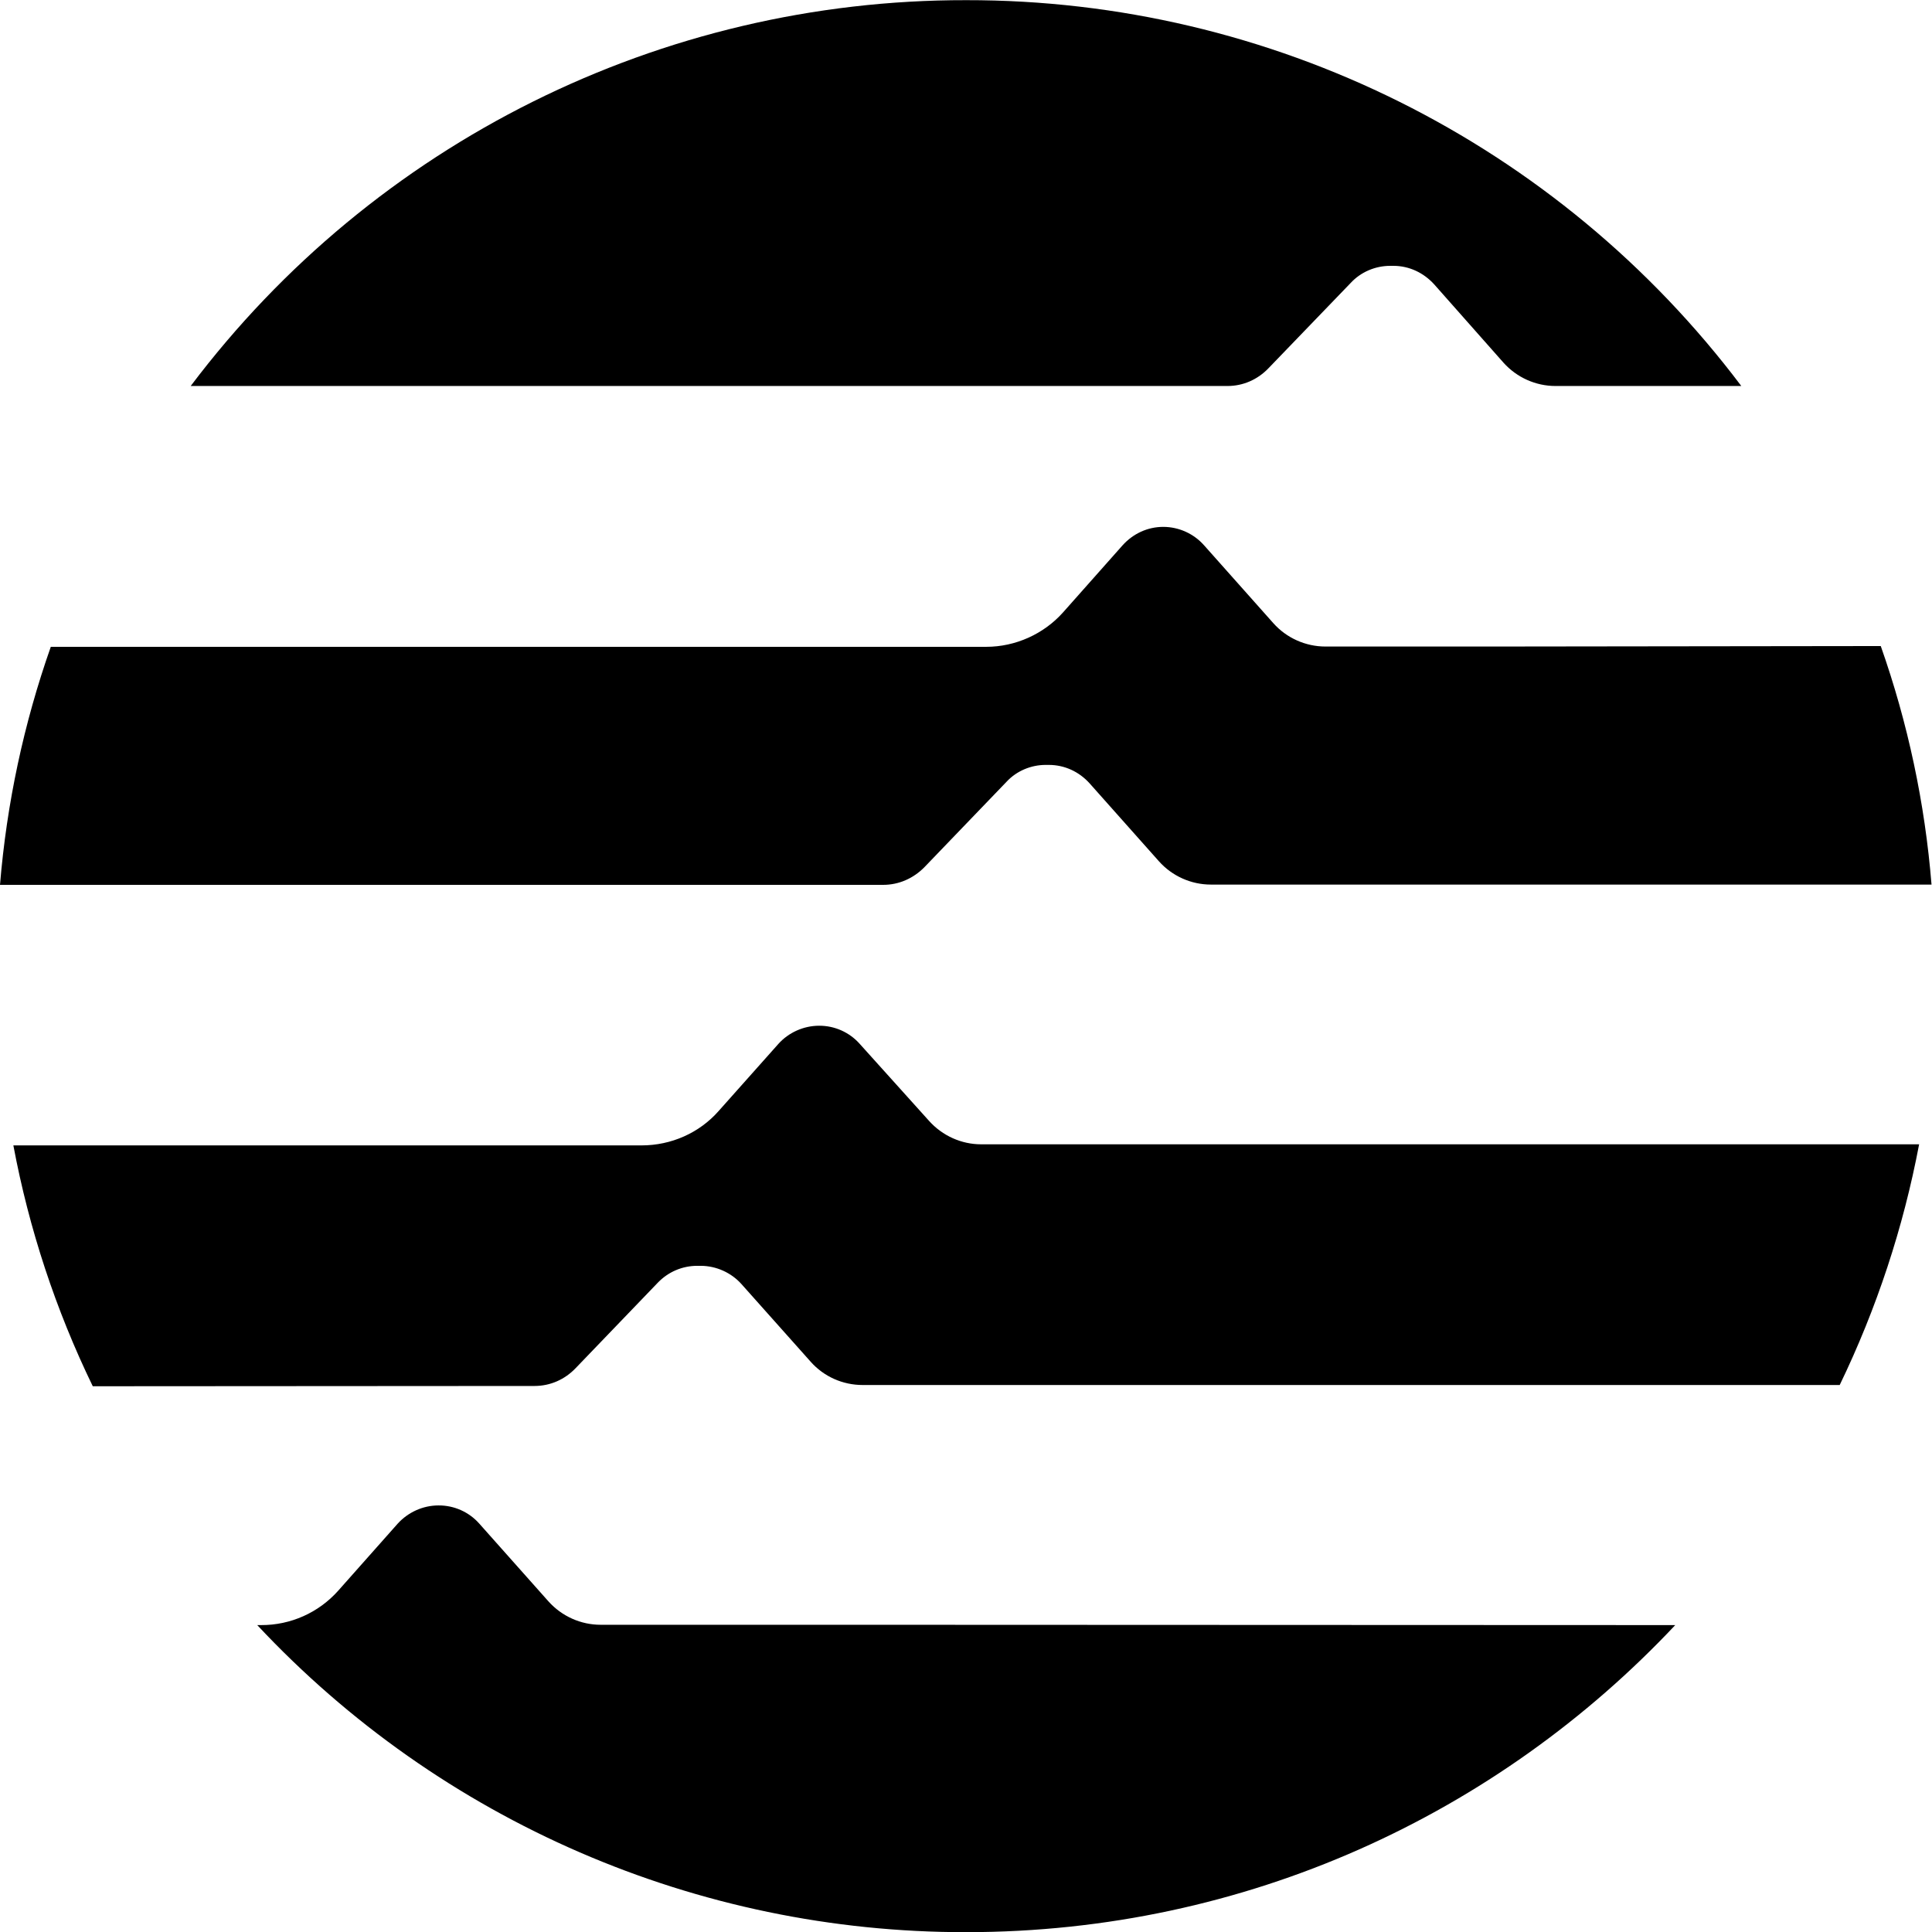
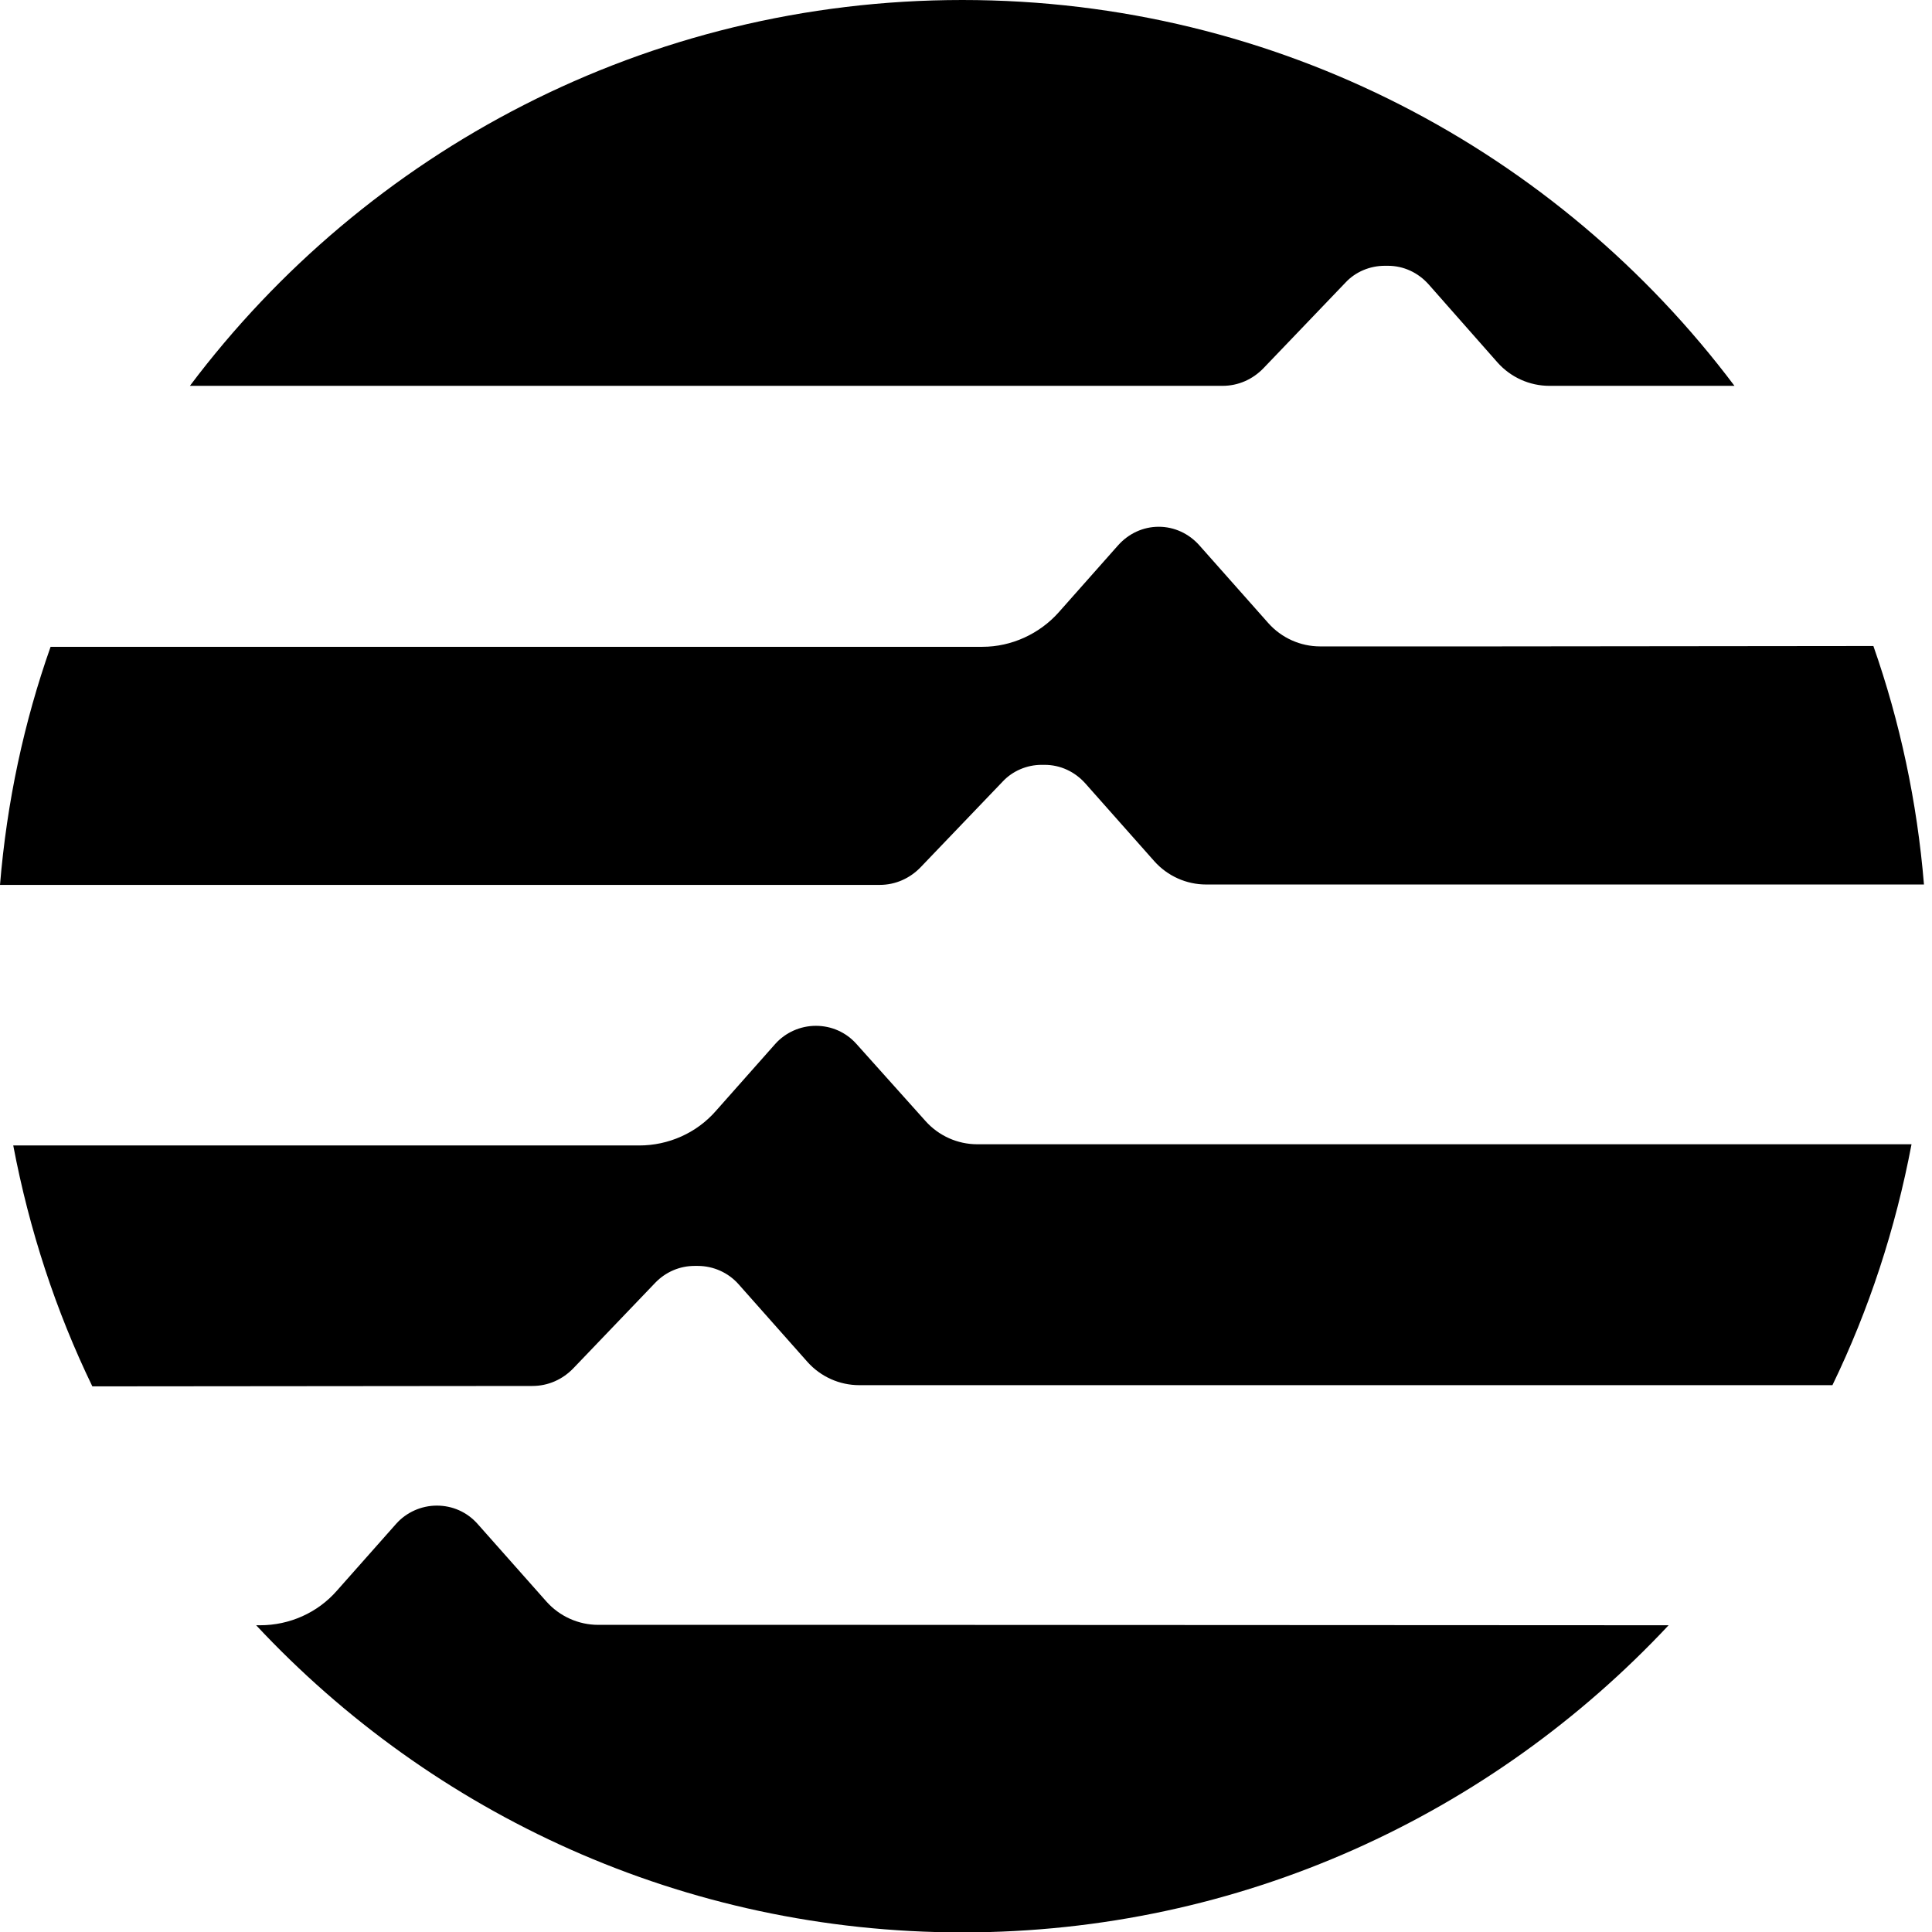
- <svg xmlns="http://www.w3.org/2000/svg" width="48" height="48">
-   <path d="M37.176 16.063H32.93c-.492 0-.965-.211-1.293-.579l-1.723-1.937a1.36 1.36 0 0 0-1.012-.457c-.39 0-.75.168-1.011.457l-1.48 1.668c-.481.539-1.184.855-1.907.855H1.262A23.6 23.6 0 0 0 0 21.984h21.941c.391 0 .75-.16 1.024-.437l2.043-2.125c.25-.27.61-.418.969-.418h.082c.39 0 .75.168 1.011.457l1.723 1.937c.328.368.8.579 1.289.579h17.906a23.5 23.5 0 0 0-1.261-5.926ZM13.281 34.434c.39 0 .75-.16 1.02-.442l2.043-2.125c.261-.27.61-.418.98-.418h.082c.39 0 .762.172 1.012.45l1.723 1.933c.328.371.8.578 1.289.578h24.277a24 24 0 0 0 1.973-5.98H24.375c-.488 0-.96-.211-1.293-.582l-1.723-1.914a1.34 1.34 0 0 0-1.007-.45c-.391 0-.762.172-1.012.45l-1.485 1.668c-.48.546-1.18.855-1.914.855H.332a23.7 23.7 0 0 0 1.973 5.984ZM30.496 9.59c.39 0 .75-.16 1.02-.442l2.043-2.12c.25-.27.609-.423.98-.423h.082c.39 0 .75.172 1.012.461l1.722 1.946c.329.367.801.578 1.29.578h4.617A24.07 24.07 0 0 0 24.004.004 24.08 24.08 0 0 0 4.738 9.59ZM21.23 40.367h-6.308c-.492 0-.961-.21-1.293-.578l-1.723-1.937a1.34 1.34 0 0 0-1.011-.45c-.391 0-.758.172-1.012.45l-1.48 1.668a2.55 2.55 0 0 1-1.915.855h-.097a24.07 24.07 0 0 0 17.613 7.629c6.96 0 13.21-2.941 17.617-7.629Zm0 0" style="stroke:none;fill-rule:nonzero;fill:#000;fill-opacity:1" />
+ <svg xmlns="http://www.w3.org/2000/svg" xml:space="preserve" viewBox="0 0 481.2 481.2">
+   <path d="M371.2 161h-42.4c-4.9 0-9.6-2.1-12.9-5.8l-17.2-19.4c-2.6-2.9-6.2-4.6-10.1-4.6s-7.5 1.7-10.1 4.6l-14.8 16.7c-4.8 5.4-11.8 8.6-19 8.6H12.6C6 179.8 1.7 199.7 0 220.4h219.1c3.9 0 7.5-1.6 10.2-4.4l20.4-21.3c2.5-2.7 6.1-4.2 9.7-4.2h.8c3.9 0 7.5 1.7 10.1 4.6l17.2 19.4c3.3 3.7 8 5.8 12.9 5.8h178.8c-1.7-20.6-6-40.6-12.6-59.4zM132.6 345.2c3.9 0 7.5-1.6 10.2-4.4l20.4-21.3c2.6-2.7 6.1-4.2 9.8-4.2h.8c3.9 0 7.6 1.7 10.1 4.5l17.2 19.4c3.3 3.7 8 5.8 12.9 5.8h242.4c9.1-18.8 15.7-38.9 19.7-60H243.4c-4.9 0-9.6-2.1-12.9-5.8L213.3 260c-2.6-2.9-6.2-4.5-10.1-4.5s-7.6 1.7-10.1 4.5l-14.8 16.7c-4.8 5.5-11.8 8.6-19.1 8.6H3.3c4 21.1 10.6 41.2 19.7 60zM304.5 96.1c3.9 0 7.5-1.6 10.2-4.4l20.4-21.3c2.5-2.7 6.1-4.2 9.8-4.2h.8c3.9 0 7.5 1.7 10.1 4.6L373 90.3c3.3 3.7 8 5.8 12.9 5.8H432C388.1 37.7 318.3 0 239.7 0S91.2 37.7 47.3 96.1zM212 404.7h-63c-4.9 0-9.6-2.1-12.9-5.8l-17.2-19.4c-2.6-2.9-6.2-4.5-10.1-4.5s-7.6 1.7-10.1 4.5l-14.8 16.7c-4.8 5.5-11.8 8.6-19.1 8.6h-1c43.9 47 106.4 76.5 175.9 76.5s131.9-29.5 175.9-76.5z" />
</svg>
